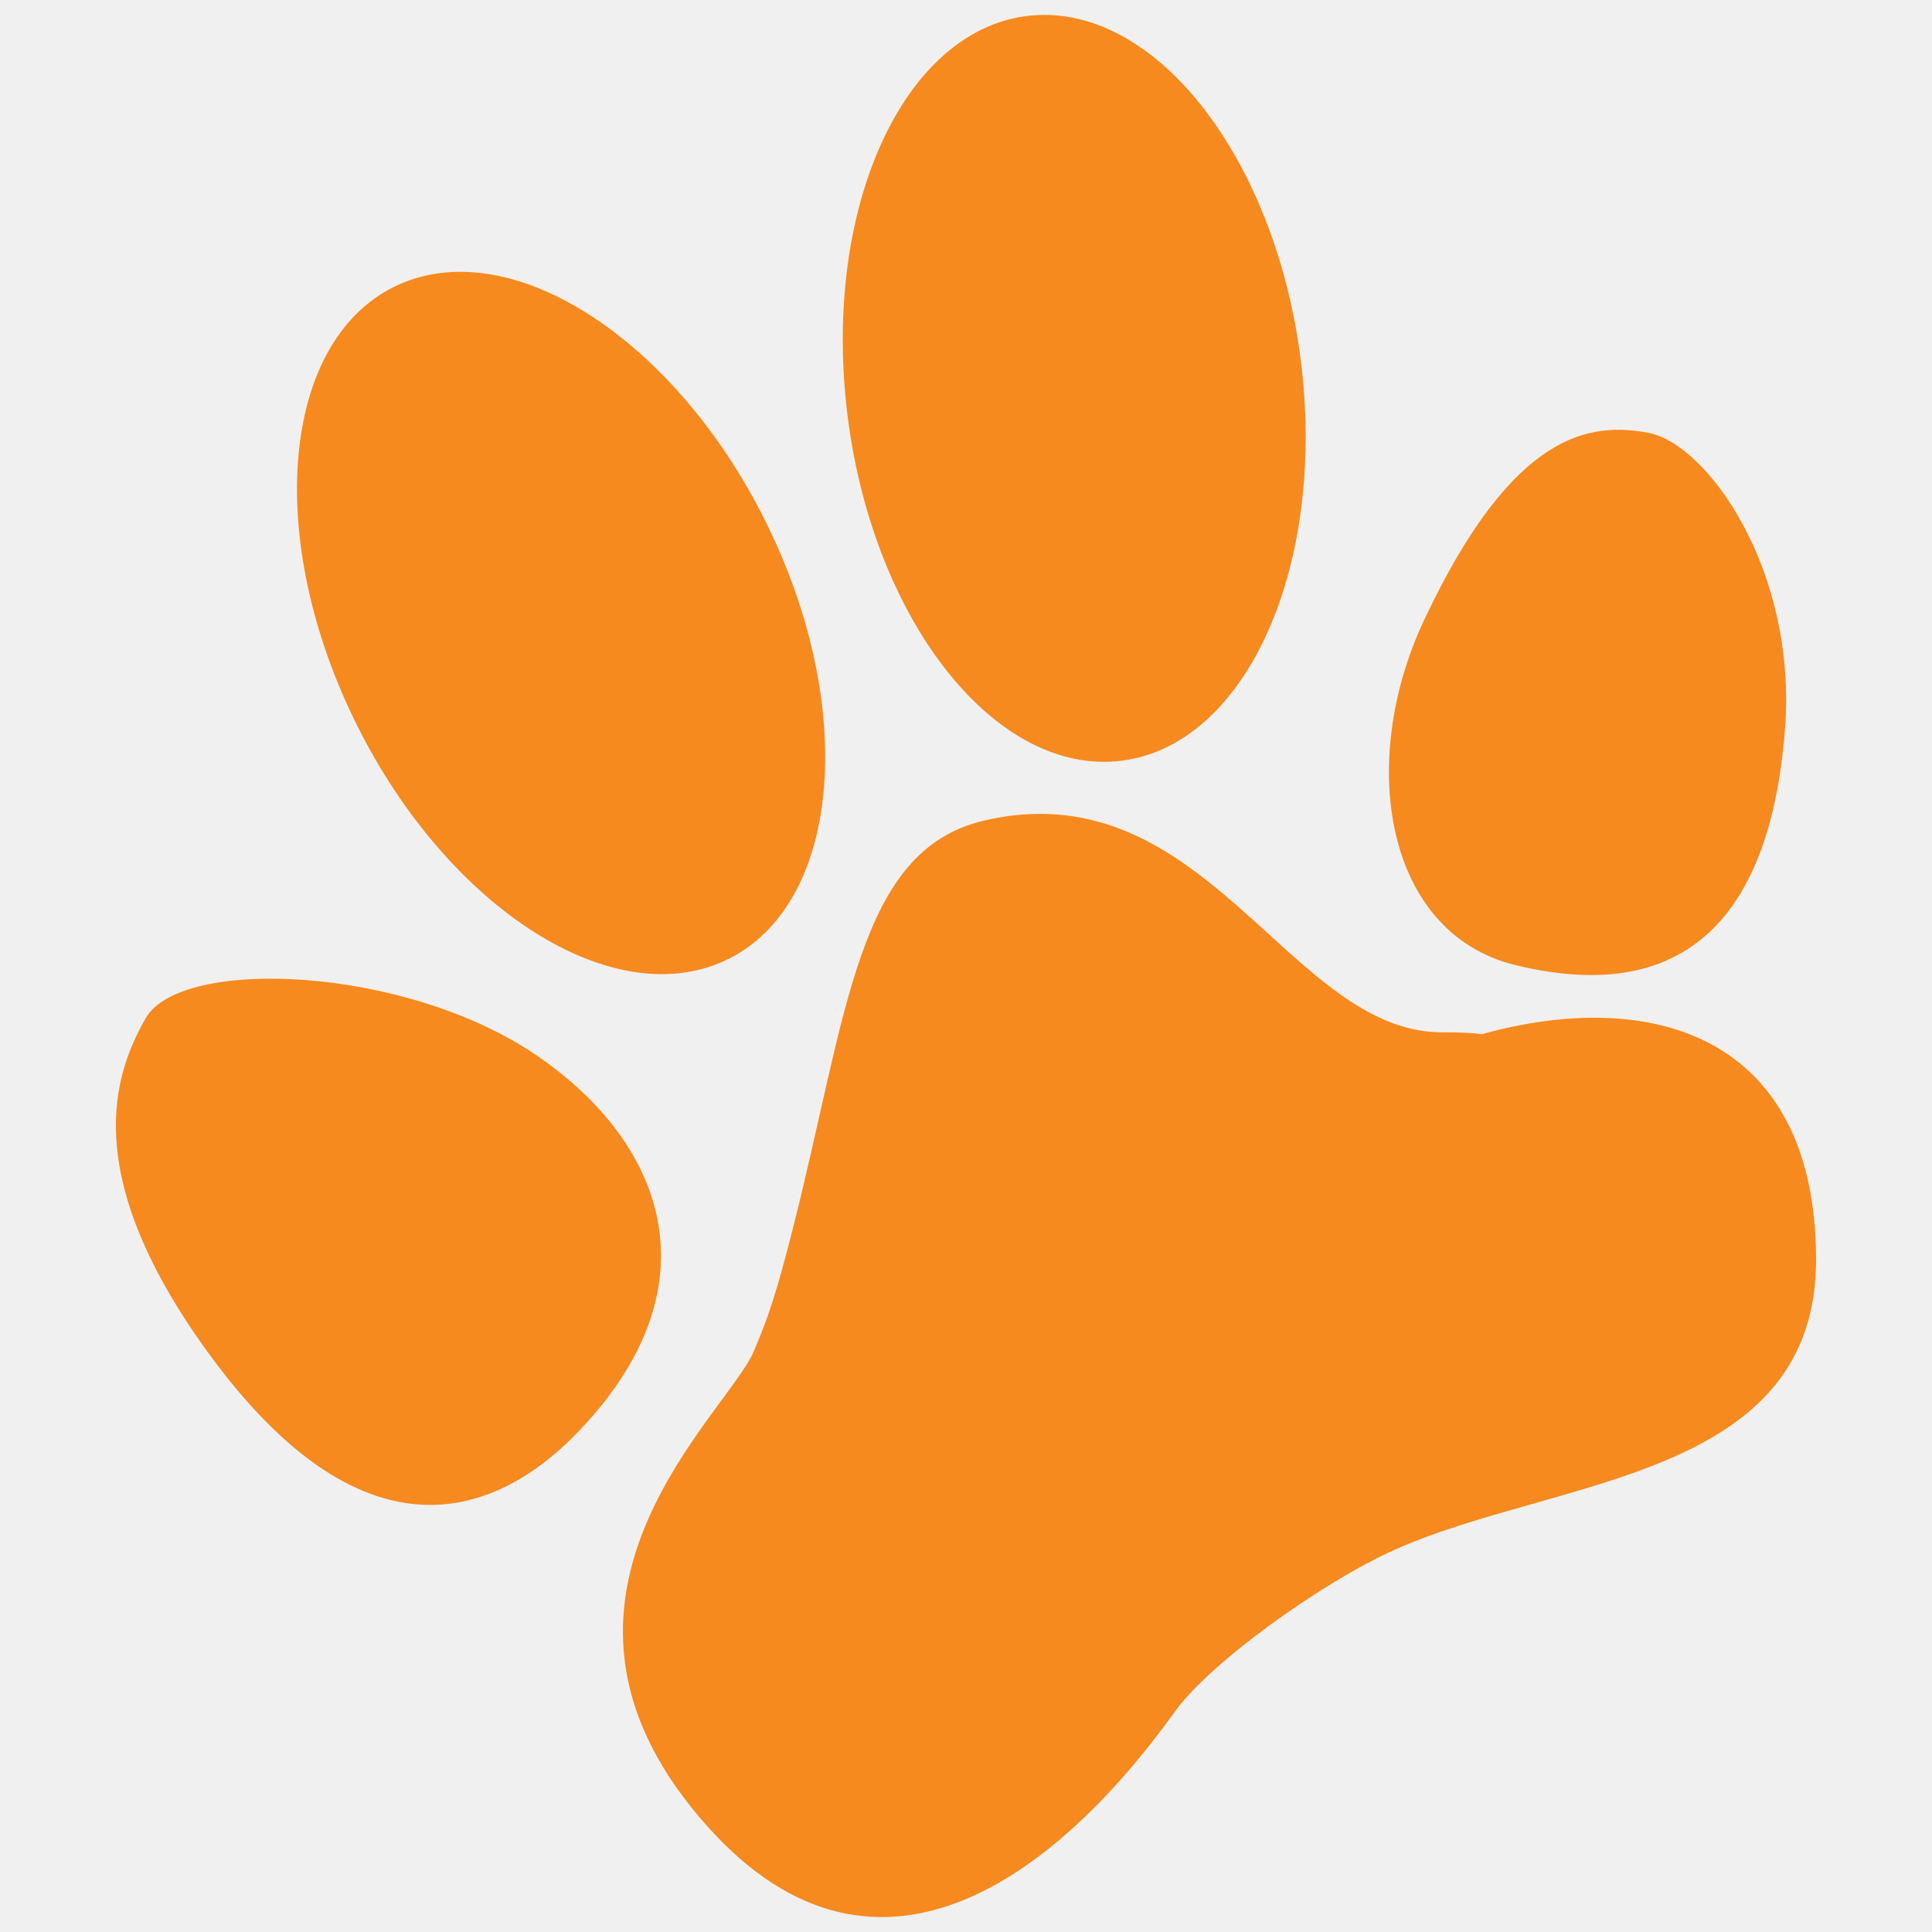
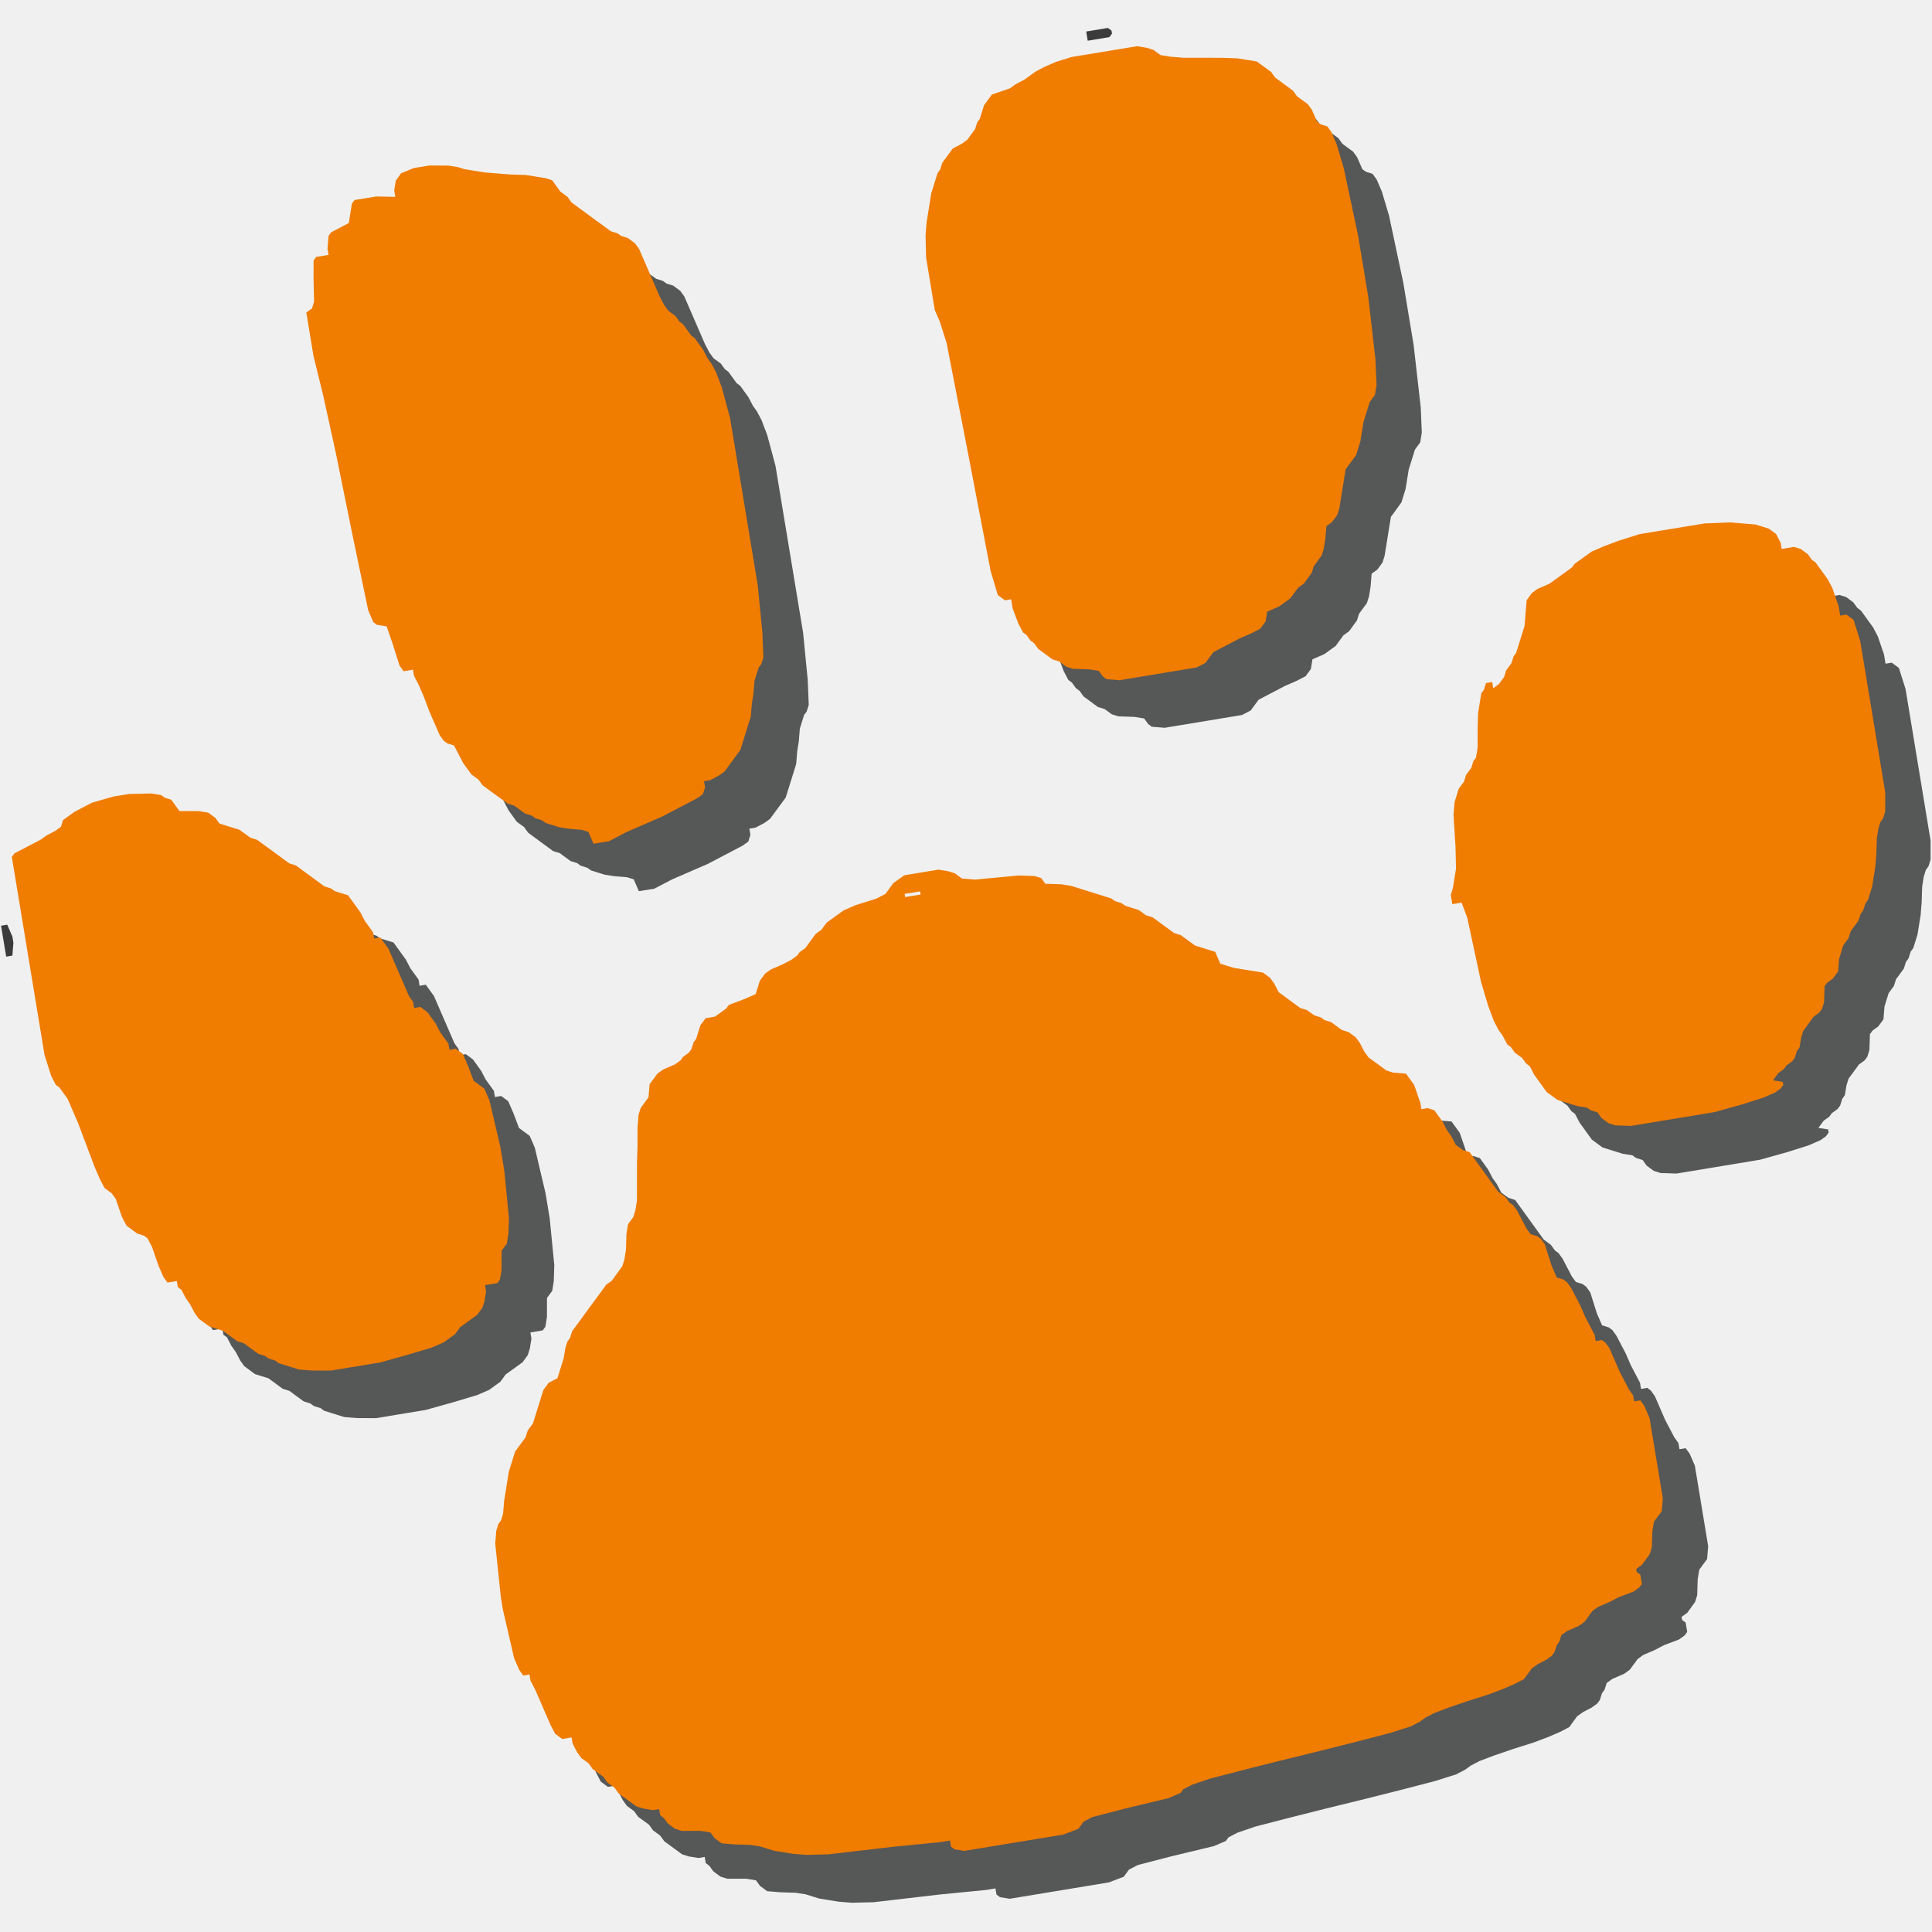
<svg xmlns="http://www.w3.org/2000/svg" version="1.1" id="svg1" width="682.667" height="682.667" viewBox="0 0 682.667 682.667">
  <defs id="defs1" />
  <g id="g1">
-     <g id="g2" transform="matrix(1.724438,0,0,1.724438,-307.3217,-190.7808)" style="stroke-width:0.58;fill:#f68a1f;fill-opacity:1">
-       <ellipse style="fill:#f68a1f;stroke:#ffffff;stroke-width:0;stroke-miterlimit:0;fill-opacity:1" id="path1" cx="161.272" cy="337.71" rx="46.8" ry="76.899" transform="matrix(0.9119303,-0.4103451,0.4326697,0.9015525,0,0)" />
-       <ellipse style="fill:#f68a1f;stroke:#ffffff;stroke-width:0;stroke-miterlimit:0;fill-opacity:1" id="path1-8" cx="374.463" cy="224.679" rx="46.8" ry="76.899" transform="matrix(0.9961007,-0.08822361,0.1127178,0.993627,0,0)" />
-       <path id="path1-8-1" style="fill:#f68a1f;stroke:#ffffff;stroke-width:0;stroke-miterlimit:0;fill-opacity:1" d="m 288.256,326.951 c 26.434,18.099 36.796,47.367 8.645,76.842 -18.959,19.851 -46.273,26.048 -77.193,-17.598 -24.953,-35.225 -18.29,-55.287 -11.643,-66.926 7.208,-12.622 53.18,-10.811 80.191,7.682 z" />
-       <path id="path1-8-1-2" style="fill:#f68a1f;fill-opacity:1;stroke:#78b7aa;stroke-width:0;stroke-miterlimit:0;stroke-dasharray:none;stroke-opacity:1" d="m 543.974,260.042 c -2.457,31.942 -15.611,57.995 -55.213,48.354 -26.671,-6.493 -32.487,-41.399 -18.79,-70.595 18.334,-39.081 34.22,-40.639 45.941,-38.491 12.098,2.216 30.572,28.094 28.061,60.732 z" />
-       <path d="m 391.754,277.403 c -3.82,-0.035 -7.838,0.406 -12.085,1.42 -25.778,6.158 -27.833,39.557 -38.995,83.548 -3.331,13.128 -5.027,18.177 -7.996,25.14 -5.452,12.789 -48.464,48.884 -12.824,93.441 35.06,43.833 73.393,16.174 99.142,-19.651 7.308,-10.167 30.363,-26.57 45.027,-33.129 33.054,-14.783 86.57,-14.232 86.323,-59.804 -0.248,-45.763 -33.822,-55.437 -68.486,-45.829 -0.012,0.003 -0.025,0.007 -0.037,0.011 -1.692,-0.282 -5.52,-0.417 -7.816,-0.391 -28.698,0.324 -45.324,-44.42 -82.253,-44.757 z" style="fill:#f68a1f;stroke:#78b7aa;stroke-width:0;stroke-miterlimit:0;fill-opacity:1" id="path2" />
+     <g id="Layer1000" transform="matrix(37.00808,0,0,37.00808,-11919.893,-1201.363)" style="stroke-width:0.036">
+       <path d="m 332.908,33.306 0.207,-0.034 0.025,-0.034 -0.005,-0.03 -0.034,-0.025 -0.207,0.034 z" style="fill:#565757;fill-rule:evenodd;stroke-width:0.036" id="path1-88" />
+       <path d="m 332.607,33.507 -0.113,0.049 -0.084,0.044 -0.054,0.039 -0.054,0.039 -0.084,0.044 -0.054,0.039 -0.172,0.059 -0.025,0.034 -0.025,0.034 -0.025,0.034 -0.02,0.064 -0.02,0.064 -0.025,0.034 -0.02,0.064 -0.025,0.034 -0.025,0.034 -0.025,0.034 -0.054,0.039 -0.084,0.044 -0.025,0.034 -0.025,0.034 -0.025,0.034 -0.025,0.034 -0.02,0.064 -0.025,0.035 -0.02,0.064 -0.02,0.064 -0.02,0.064 -0.015,0.093 -0.015,0.093 -0.015,0.093 -0.01,0.123 0.005,0.212 0.083,0.502 0.049,0.113 0.064,0.202 0.2,1.029 0.22,1.147 0.069,0.231 0.034,0.025 0.034,0.025 0.059,-0.01 0.015,0.089 0.054,0.143 0.044,0.084 0.034,0.025 0.039,0.054 0.034,0.025 0.039,0.054 0.034,0.025 0.034,0.025 0.034,0.025 0.034,0.025 0.064,0.02 0.035,0.025 0.034,0.025 0.064,0.02 0.152,0.005 0.093,0.015 0.039,0.054 0.034,0.025 0.123,0.01 0.738,-0.122 0.084,-0.044 0.025,-0.034 0.025,-0.034 0.025,-0.034 0.084,-0.044 0.084,-0.044 0.084,-0.044 0.113,-0.049 0.084,-0.044 0.025,-0.034 0.025,-0.034 0.015,-0.093 0.113,-0.049 0.054,-0.039 0.054,-0.039 0.025,-0.034 0.025,-0.034 0.025,-0.034 0.054,-0.039 0.025,-0.034 0.025,-0.035 0.025,-0.034 0.02,-0.064 0.025,-0.034 0.025,-0.034 0.025,-0.034 0.02,-0.064 0.015,-0.093 0.01,-0.123 0.054,-0.039 0.025,-0.034 0.025,-0.034 0.02,-0.064 0.015,-0.093 0.015,-0.093 0.015,-0.093 0.015,-0.093 0.025,-0.034 0.025,-0.034 0.025,-0.035 0.025,-0.034 0.02,-0.064 0.02,-0.064 0.015,-0.093 0.015,-0.093 0.02,-0.064 0.02,-0.064 0.02,-0.064 0.025,-0.034 0.025,-0.034 0.015,-0.093 -0.01,-0.241 -0.068,-0.596 -0.098,-0.591 -0.137,-0.645 -0.069,-0.231 -0.049,-0.113 -0.039,-0.054 -0.064,-0.02 -0.034,-0.025 -0.049,-0.113 -0.039,-0.054 -0.034,-0.025 -0.034,-0.025 -0.034,-0.025 -0.039,-0.054 -0.034,-0.025 -0.034,-0.025 -0.034,-0.025 -0.034,-0.025 -0.035,-0.025 -0.039,-0.054 -0.035,-0.025 -0.034,-0.025 -0.034,-0.025 -0.034,-0.025 -0.093,-0.015 -0.093,-0.015 -0.153,-0.005 -0.182,-2e-4 -0.182,-3e-4 -0.123,-0.01 -0.093,-0.015 -0.034,-0.025 -0.034,-0.025 -0.064,-0.02 -0.093,-0.015 -0.62,0.102 z" style="fill:#565757;fill-rule:evenodd;stroke-width:0.036" id="path2-2" />
+       <path d="m 326.352,34.571 -0.025,0.034 -0.025,0.034 -0.015,0.093 0.01,0.063 -0.182,-0.004 -0.207,0.034 -0.025,0.034 -0.015,0.093 -0.015,0.093 -0.084,0.044 -0.084,0.044 -0.025,0.034 -0.01,0.123 0.01,0.059 -0.118,0.019 -0.025,0.034 -2e-4,0.182 0.005,0.212 -0.02,0.064 -0.054,0.039 0.068,0.413 0.093,0.379 0.122,0.556 0.161,0.792 0.147,0.704 0.049,0.113 0.034,0.025 0.093,0.015 0.059,0.172 0.064,0.202 0.039,0.054 0.089,-0.015 0.01,0.059 0.044,0.084 0.049,0.113 0.054,0.143 0.049,0.113 0.049,0.113 0.039,0.054 0.034,0.025 0.064,0.02 0.044,0.084 0.044,0.084 0.039,0.054 0.039,0.054 0.035,0.025 0.034,0.025 0.039,0.054 0.034,0.025 0.034,0.025 0.034,0.025 0.034,0.025 0.034,0.025 0.034,0.025 0.034,0.025 0.064,0.02 0.034,0.025 0.034,0.025 0.034,0.025 0.064,0.02 0.034,0.025 0.064,0.02 0.034,0.025 0.064,0.02 0.064,0.02 0.093,0.015 0.123,0.01 0.064,0.02 0.049,0.113 0.148,-0.024 0.084,-0.044 0.084,-0.044 0.113,-0.049 0.113,-0.049 0.113,-0.049 0.084,-0.044 0.084,-0.044 0.084,-0.044 0.084,-0.044 0.054,-0.039 0.02,-0.064 -0.01,-0.059 0.059,-0.01 0.084,-0.044 0.054,-0.039 0.025,-0.034 0.025,-0.034 0.025,-0.034 0.025,-0.034 0.025,-0.034 0.025,-0.034 0.02,-0.064 0.02,-0.064 0.02,-0.064 0.02,-0.064 0.02,-0.064 0.01,-0.123 0.015,-0.093 0.01,-0.123 0.02,-0.064 0.02,-0.064 0.025,-0.034 0.02,-0.064 -0.01,-0.241 -0.044,-0.448 -0.264,-1.595 -0.078,-0.29 -0.054,-0.143 -0.044,-0.084 -0.039,-0.054 -0.044,-0.084 -0.039,-0.054 -0.039,-0.054 -0.034,-0.025 -0.039,-0.054 -0.039,-0.054 -0.034,-0.025 -0.039,-0.054 -0.034,-0.025 -0.035,-0.025 -0.039,-0.054 -0.044,-0.084 -0.049,-0.113 -0.049,-0.113 -0.049,-0.113 -0.049,-0.113 -0.039,-0.054 -0.034,-0.025 -0.034,-0.025 -0.064,-0.02 -0.034,-0.025 -0.064,-0.02 -0.034,-0.025 -0.035,-0.025 -0.034,-0.025 -0.034,-0.025 -0.034,-0.025 -0.034,-0.025 -0.034,-0.025 -0.034,-0.025 -0.034,-0.025 -0.034,-0.025 -0.035,-0.025 -0.039,-0.054 -0.034,-0.025 -0.034,-0.025 -0.039,-0.054 -0.039,-0.054 -0.064,-0.02 -0.093,-0.015 -0.093,-0.015 -0.152,-0.005 -0.123,-0.01 -0.123,-0.01 -0.093,-0.015 -0.093,-0.015 -0.064,-0.02 -0.093,-0.015 -0.182,-2e-4 -0.148,0.024 z" style="fill:#565757;fill-rule:evenodd;stroke-width:0.036" id="path3" />
+       <path d="m 322.582,42.05 0.059,-0.01 0.01,-0.123 -0.01,-0.059 -0.049,-0.113 -0.059,0.01 z" style="fill:#565757;fill-rule:evenodd;stroke-width:0.036" id="path4" />
+       <path d="m 337.974,38.081 -0.143,0.054 -0.113,0.049 -0.054,0.039 -0.054,0.039 -0.054,0.039 -0.025,0.034 -0.054,0.039 -0.054,0.039 -0.054,0.039 -0.054,0.039 -0.113,0.049 -0.054,0.039 -0.025,0.034 -0.025,0.034 -0.01,0.123 -0.01,0.123 -0.02,0.064 -0.02,0.064 -0.02,0.064 -0.02,0.064 -0.025,0.034 -0.02,0.064 -0.025,0.034 -0.025,0.034 -0.02,0.064 -0.025,0.034 -0.025,0.034 -0.054,0.039 -0.01,-0.059 -0.059,0.01 -0.02,0.064 -0.025,0.034 -0.015,0.093 -0.015,0.093 -0.005,0.153 -3e-4,0.182 -0.015,0.093 -0.025,0.034 -0.02,0.064 -0.025,0.034 -0.025,0.034 -0.02,0.064 -0.025,0.034 -0.025,0.035 -0.02,0.064 -0.02,0.064 -0.01,0.123 0.019,0.3 0.005,0.212 -0.015,0.093 -0.015,0.093 -0.02,0.064 0.015,0.089 0.059,-0.01 0.029,-0.005 0.054,0.143 0.132,0.615 0.069,0.231 0.054,0.143 0.044,0.084 0.039,0.054 0.044,0.084 0.034,0.025 0.039,0.054 0.034,0.025 0.034,0.025 0.039,0.054 0.034,0.025 0.044,0.084 0.039,0.054 0.039,0.054 0.039,0.054 0.034,0.025 0.034,0.025 0.034,0.025 0.064,0.02 0.064,0.02 0.064,0.02 0.093,0.015 0.034,0.025 0.064,0.02 0.039,0.054 0.034,0.025 0.034,0.025 0.064,0.02 0.153,0.005 0.797,-0.132 0.261,-0.073 0.202,-0.064 0.113,-0.049 0.054,-0.039 0.025,-0.034 -0.005,-0.03 -0.093,-0.015 0.025,-0.034 0.025,-0.034 0.054,-0.039 0.025,-0.034 0.054,-0.039 0.025,-0.034 0.02,-0.064 0.025,-0.035 0.015,-0.093 0.02,-0.064 0.025,-0.034 0.025,-0.034 0.025,-0.034 0.025,-0.034 0.054,-0.039 0.025,-0.034 0.02,-0.064 0.005,-0.152 0.025,-0.034 0.054,-0.039 0.025,-0.034 0.025,-0.034 0.01,-0.123 0.02,-0.064 0.02,-0.064 0.025,-0.034 0.025,-0.034 0.02,-0.064 0.025,-0.034 0.025,-0.034 0.025,-0.034 0.02,-0.064 0.025,-0.034 0.02,-0.064 0.025,-0.034 0.02,-0.064 0.02,-0.064 0.015,-0.093 0.015,-0.093 0.01,-0.123 0.005,-0.152 0.015,-0.093 0.02,-0.064 0.025,-0.034 0.02,-0.064 2e-4,-0.182 -0.239,-1.447 -0.064,-0.202 -0.034,-0.025 -0.034,-0.025 -0.059,0.01 -0.015,-0.089 -0.059,-0.172 -0.044,-0.084 -0.039,-0.054 -0.039,-0.054 -0.039,-0.054 -0.034,-0.025 -0.039,-0.054 -0.034,-0.025 -0.034,-0.025 -0.064,-0.02 -0.118,0.02 -0.01,-0.059 -0.044,-0.084 -0.034,-0.025 -0.034,-0.025 -0.064,-0.02 -0.064,-0.02 -0.123,-0.01 -0.123,-0.01 -0.241,0.009 -0.62,0.102 z" style="fill:#565757;fill-rule:evenodd;stroke-width:0.036" id="path5" />
+       <path d="m 323.401,40.58 -0.084,0.044 -0.084,0.044 -0.054,0.039 -0.054,0.039 -0.02,0.064 -0.054,0.039 -0.084,0.044 -0.054,0.039 -0.084,0.044 -0.084,0.044 -0.084,0.044 -0.025,0.034 0.312,1.89 0.064,0.202 0.044,0.084 0.034,0.025 0.039,0.054 0.039,0.054 0.049,0.113 0.049,0.113 0.054,0.143 0.054,0.143 0.054,0.143 0.049,0.113 0.044,0.084 0.035,0.025 0.034,0.025 0.039,0.054 0.059,0.172 0.044,0.084 0.034,0.025 0.034,0.025 0.034,0.025 0.064,0.02 0.034,0.025 0.044,0.084 0.059,0.172 0.049,0.113 0.039,0.054 0.089,-0.015 0.01,0.059 0.034,0.025 0.044,0.084 0.039,0.054 0.044,0.084 0.039,0.054 0.034,0.025 0.034,0.025 0.034,0.025 0.064,0.02 0.064,0.02 0.034,0.025 0.034,0.025 0.034,0.025 0.034,0.025 0.064,0.02 0.034,0.025 0.034,0.025 0.034,0.025 0.034,0.025 0.064,0.02 0.034,0.025 0.064,0.02 0.034,0.025 0.064,0.02 0.064,0.02 0.064,0.02 0.123,0.01 0.182,2e-4 0.472,-0.078 0.261,-0.073 0.231,-0.069 0.113,-0.049 0.054,-0.039 0.054,-0.039 0.025,-0.034 0.025,-0.035 0.054,-0.039 0.054,-0.039 0.054,-0.039 0.025,-0.034 0.025,-0.035 0.02,-0.064 0.015,-0.093 -0.01,-0.059 0.118,-0.02 0.025,-0.034 0.015,-0.093 3e-4,-0.182 0.025,-0.034 0.025,-0.034 0.015,-0.093 0.005,-0.152 -0.044,-0.448 -0.039,-0.236 -0.103,-0.438 -0.049,-0.113 -0.034,-0.025 -0.034,-0.025 -0.034,-0.025 -0.054,-0.143 -0.049,-0.113 -0.034,-0.025 -0.034,-0.025 -0.059,0.01 -0.01,-0.059 -0.039,-0.054 -0.039,-0.054 -0.044,-0.084 -0.039,-0.054 -0.039,-0.054 -0.034,-0.025 -0.034,-0.025 -0.059,0.01 -0.01,-0.059 -0.039,-0.054 -0.049,-0.113 -0.049,-0.113 -0.049,-0.113 -0.049,-0.113 -0.039,-0.054 -0.039,-0.054 -0.059,0.01 -0.01,-0.059 -0.039,-0.054 -0.039,-0.054 -0.044,-0.084 -0.039,-0.054 -0.039,-0.054 -0.039,-0.054 -0.064,-0.02 -0.064,-0.02 -0.034,-0.025 -0.064,-0.02 -0.034,-0.025 -0.034,-0.025 -0.034,-0.025 -0.034,-0.025 -0.034,-0.025 -0.034,-0.025 -0.035,-0.025 -0.034,-0.025 -0.064,-0.02 -0.034,-0.025 -0.034,-0.025 -0.035,-0.025 -0.034,-0.025 -0.034,-0.025 -0.034,-0.025 -0.034,-0.025 -0.034,-0.025 -0.034,-0.025 -0.064,-0.02 -0.034,-0.025 -0.034,-0.025 -0.034,-0.025 -0.064,-0.02 -0.064,-0.02 -0.064,-0.02 -0.039,-0.054 -0.034,-0.025 -0.035,-0.025 -0.093,-0.015 -0.182,-2e-4 -0.039,-0.054 -0.039,-0.054 -0.064,-0.02 -0.034,-0.025 -0.093,-0.015 -0.212,0.005 -0.148,0.024 z" style="fill:#565757;fill-rule:evenodd;stroke-width:0.036" id="path6" />
+       <path d="m 331.16,41.452 0.148,-0.024 0.005,0.029 -0.148,0.024 z m -0.108,-0.103 -0.025,0.034 -0.025,0.034 -0.025,0.034 -0.084,0.044 -0.202,0.064 -0.113,0.049 -0.054,0.039 -0.054,0.039 -0.054,0.039 -0.025,0.035 -0.025,0.034 -0.054,0.039 -0.025,0.035 -0.025,0.034 -0.025,0.034 -0.025,0.034 -0.054,0.039 -0.025,0.034 -0.054,0.039 -0.084,0.044 -0.113,0.049 -0.054,0.039 -0.025,0.034 -0.025,0.034 -0.02,0.064 -0.02,0.064 -0.113,0.049 -0.143,0.054 -0.025,0.034 -0.054,0.039 -0.054,0.039 -0.059,0.01 -0.029,0.005 -0.025,0.035 -0.025,0.034 -0.02,0.064 -0.02,0.064 -0.025,0.034 -0.02,0.064 -0.025,0.034 -0.054,0.039 -0.025,0.034 -0.054,0.039 -0.113,0.049 -0.054,0.039 -0.025,0.034 -0.025,0.034 -0.025,0.034 -0.01,0.123 -0.025,0.034 -0.025,0.034 -0.025,0.034 -0.02,0.064 -0.01,0.123 -3e-4,0.182 -0.005,0.153 -3e-4,0.182 -2e-4,0.182 -0.015,0.093 -0.02,0.064 -0.025,0.034 -0.025,0.034 -0.015,0.093 -0.005,0.153 -0.015,0.093 -0.02,0.064 -0.025,0.034 -0.025,0.034 -0.025,0.034 -0.025,0.034 -0.054,0.039 -0.025,0.034 -0.025,0.034 -0.025,0.034 -0.025,0.035 -0.025,0.034 -0.025,0.034 -0.025,0.034 -0.025,0.034 -0.025,0.034 -0.025,0.034 -0.025,0.034 -0.025,0.035 -0.025,0.034 -0.02,0.064 -0.025,0.034 -0.02,0.064 -0.015,0.093 -0.02,0.064 -0.02,0.064 -0.02,0.064 -0.084,0.044 -0.025,0.034 -0.025,0.035 -0.02,0.064 -0.02,0.064 -0.02,0.064 -0.02,0.064 -0.02,0.064 -0.025,0.034 -0.025,0.034 -0.02,0.064 -0.025,0.034 -0.025,0.035 -0.025,0.034 -0.025,0.034 -0.02,0.064 -0.02,0.064 -0.02,0.064 -0.015,0.093 -0.015,0.093 -0.015,0.093 -0.01,0.123 -0.02,0.064 -0.025,0.034 -0.02,0.064 -0.01,0.123 0.053,0.507 0.02,0.118 0.108,0.468 0.049,0.113 0.039,0.054 0.059,-0.01 0.01,0.059 0.044,0.084 0.049,0.113 0.049,0.113 0.049,0.113 0.044,0.084 0.034,0.025 0.034,0.025 0.089,-0.015 0.01,0.059 0.044,0.084 0.039,0.054 0.034,0.025 0.034,0.025 0.039,0.054 0.034,0.025 0.035,0.025 0.034,0.025 0.039,0.054 0.034,0.025 0.034,0.025 0.039,0.054 0.034,0.025 0.034,0.025 0.034,0.025 0.034,0.025 0.034,0.025 0.064,0.02 0.093,0.015 0.059,-0.01 0.01,0.059 0.034,0.025 0.039,0.054 0.034,0.025 0.034,0.025 0.064,0.02 0.182,2e-4 0.093,0.015 0.039,0.054 0.034,0.025 0.034,0.025 0.123,0.01 0.152,0.005 0.093,0.015 0.064,0.02 0.064,0.02 0.093,0.015 0.093,0.015 0.123,0.01 0.212,-0.005 0.625,-0.073 0.448,-0.044 0.089,-0.015 0.01,0.059 0.034,0.025 0.093,0.015 0.945,-0.156 0.143,-0.054 0.025,-0.034 0.025,-0.034 0.084,-0.044 0.32,-0.083 0.408,-0.098 0.113,-0.049 0.025,-0.034 0.084,-0.044 0.172,-0.059 0.32,-0.083 0.349,-0.088 0.379,-0.093 0.349,-0.088 0.32,-0.083 0.202,-0.064 0.084,-0.044 0.054,-0.039 0.084,-0.044 0.143,-0.054 0.172,-0.059 0.202,-0.064 0.143,-0.054 0.113,-0.049 0.084,-0.044 0.025,-0.035 0.025,-0.034 0.025,-0.034 0.054,-0.039 0.084,-0.044 0.054,-0.039 0.025,-0.034 0.02,-0.064 0.025,-0.034 0.02,-0.064 0.054,-0.039 0.113,-0.049 0.054,-0.039 0.025,-0.034 0.025,-0.034 0.025,-0.034 0.054,-0.039 0.113,-0.049 0.084,-0.044 0.143,-0.054 0.054,-0.039 0.025,-0.034 -0.015,-0.089 -0.034,-0.025 -0.005,-0.029 0.054,-0.039 0.025,-0.034 0.025,-0.035 0.025,-0.034 0.02,-0.064 0.005,-0.152 0.015,-0.093 0.025,-0.034 0.025,-0.034 0.025,-0.034 0.01,-0.123 -0.127,-0.768 -0.049,-0.113 -0.039,-0.054 -0.059,0.01 -0.01,-0.059 -0.039,-0.054 -0.044,-0.084 -0.044,-0.084 -0.049,-0.113 -0.049,-0.113 -0.039,-0.054 -0.034,-0.025 -0.059,0.01 -0.01,-0.059 -0.044,-0.084 -0.044,-0.084 -0.049,-0.113 -0.044,-0.084 -0.044,-0.084 -0.039,-0.054 -0.034,-0.025 -0.064,-0.02 -0.049,-0.113 -0.064,-0.202 -0.039,-0.054 -0.034,-0.025 -0.064,-0.02 -0.039,-0.054 -0.044,-0.084 -0.044,-0.084 -0.039,-0.054 -0.034,-0.025 -0.039,-0.054 -0.034,-0.025 -0.034,-0.025 -0.039,-0.054 -0.039,-0.054 -0.039,-0.054 -0.039,-0.054 -0.039,-0.054 -0.039,-0.054 -0.039,-0.054 -0.064,-0.02 -0.034,-0.025 -0.034,-0.025 -0.044,-0.084 -0.039,-0.054 -0.044,-0.084 -0.039,-0.054 -0.039,-0.054 -0.064,-0.02 -0.059,0.01 -0.01,-0.059 -0.059,-0.172 -0.039,-0.054 -0.039,-0.054 -0.123,-0.01 -0.064,-0.02 -0.034,-0.025 -0.034,-0.025 -0.034,-0.025 -0.034,-0.025 -0.034,-0.025 -0.039,-0.054 -0.044,-0.084 -0.039,-0.054 -0.034,-0.025 -0.034,-0.025 -0.064,-0.02 -0.034,-0.025 -0.035,-0.025 -0.034,-0.025 -0.064,-0.02 -0.034,-0.025 -0.064,-0.02 -0.034,-0.025 -0.034,-0.025 -0.064,-0.02 -0.034,-0.025 -0.035,-0.025 -0.034,-0.025 -0.034,-0.025 -0.034,-0.025 -0.034,-0.025 -0.044,-0.084 -0.039,-0.054 -0.034,-0.025 -0.034,-0.025 -0.093,-0.015 -0.093,-0.015 -0.093,-0.015 -0.064,-0.02 -0.064,-0.02 -0.049,-0.113 -0.064,-0.02 -0.064,-0.02 -0.064,-0.02 -0.034,-0.025 -0.034,-0.025 -0.034,-0.025 -0.034,-0.025 -0.064,-0.02 -0.034,-0.025 -0.034,-0.025 -0.034,-0.025 -0.034,-0.025 -0.034,-0.025 -0.034,-0.025 -0.064,-0.02 -0.034,-0.025 -0.034,-0.025 -0.064,-0.02 -0.064,-0.02 -0.034,-0.025 -0.064,-0.02 -0.034,-0.025 -0.064,-0.02 -0.064,-0.02 -0.064,-0.02 -0.064,-0.02 -0.064,-0.02 -0.064,-0.02 -0.093,-0.015 -0.152,-0.005 -0.039,-0.054 -0.064,-0.02 -0.153,-0.005 -0.418,0.039 -0.123,-0.01 -0.034,-0.025 -0.034,-0.025 -0.064,-0.02 -0.093,-0.015 -0.325,0.054 z" style="fill:#565757;fill-rule:evenodd;stroke-width:0.036" id="path7" />
+       <path d="m 332.474,32.851 0.207,-0.034 0.025,-0.034 -0.005,-0.029 -0.034,-0.025 -0.207,0.034 z" style="fill:#3b3b3b;fill-rule:evenodd;stroke-width:0.036" id="path8" />
+       <path d="m 332.174,33.052 -0.113,0.049 -0.084,0.044 -0.054,0.039 -0.054,0.039 -0.084,0.044 -0.054,0.039 -0.172,0.059 -0.025,0.034 -0.025,0.034 -0.025,0.035 -0.02,0.064 -0.02,0.064 -0.025,0.035 -0.02,0.064 -0.025,0.034 -0.025,0.034 -0.025,0.034 -0.054,0.039 -0.084,0.044 -0.025,0.034 -0.025,0.034 -0.025,0.034 -0.025,0.034 -0.02,0.064 -0.025,0.034 -0.02,0.064 -0.02,0.064 -0.02,0.064 -0.015,0.093 -0.015,0.093 -0.015,0.093 -0.01,0.123 0.005,0.212 0.083,0.502 0.049,0.113 0.064,0.202 0.2,1.029 0.22,1.147 0.069,0.231 0.034,0.025 0.034,0.025 0.059,-0.01 0.015,0.089 0.054,0.143 0.044,0.084 0.034,0.025 0.039,0.054 0.034,0.025 0.039,0.054 0.034,0.025 0.034,0.025 0.034,0.025 0.034,0.025 0.064,0.02 0.034,0.025 0.034,0.025 0.064,0.02 0.153,0.005 0.093,0.015 0.039,0.054 0.035,0.025 0.123,0.01 0.738,-0.122 0.084,-0.044 0.025,-0.034 0.025,-0.034 0.025,-0.034 0.084,-0.044 0.084,-0.044 0.084,-0.044 0.113,-0.049 0.084,-0.044 0.025,-0.035 0.025,-0.034 0.015,-0.093 0.113,-0.049 0.054,-0.039 0.054,-0.039 0.025,-0.034 0.025,-0.034 0.025,-0.034 0.054,-0.039 0.025,-0.034 0.025,-0.034 0.025,-0.034 0.02,-0.064 0.025,-0.034 0.025,-0.034 0.025,-0.034 0.02,-0.064 0.015,-0.093 0.01,-0.123 0.054,-0.039 0.025,-0.034 0.025,-0.034 0.02,-0.064 0.015,-0.093 0.015,-0.093 0.015,-0.093 0.015,-0.093 0.025,-0.034 0.025,-0.034 0.025,-0.034 0.025,-0.034 0.02,-0.064 0.02,-0.064 0.015,-0.093 0.015,-0.093 0.02,-0.064 0.02,-0.064 0.02,-0.064 0.025,-0.034 0.025,-0.034 0.015,-0.093 -0.01,-0.241 -0.068,-0.596 -0.098,-0.591 -0.137,-0.645 -0.069,-0.231 -0.049,-0.113 -0.039,-0.054 -0.064,-0.02 -0.034,-0.025 -0.049,-0.113 -0.039,-0.054 -0.034,-0.025 -0.035,-0.025 -0.034,-0.025 -0.039,-0.054 -0.034,-0.025 -0.034,-0.025 -0.034,-0.025 -0.034,-0.025 -0.034,-0.025 -0.039,-0.054 -0.034,-0.025 -0.034,-0.025 -0.035,-0.025 -0.034,-0.025 -0.093,-0.015 -0.093,-0.015 -0.152,-0.005 -0.182,-3e-4 -0.182,-2e-4 -0.123,-0.01 -0.093,-0.015 -0.034,-0.025 -0.034,-0.025 -0.064,-0.02 -0.093,-0.015 -0.62,0.102 z" style="fill:#f07c00;fill-rule:evenodd;stroke-width:0.036;fill-opacity:1" id="path9" />
+       <path d="m 325.918,34.117 -0.025,0.035 -0.025,0.034 -0.015,0.093 0.01,0.063 -0.182,-0.004 -0.207,0.034 -0.025,0.034 -0.015,0.093 -0.015,0.093 -0.084,0.044 -0.084,0.044 -0.025,0.034 -0.01,0.123 0.01,0.059 -0.118,0.019 -0.025,0.034 -3e-4,0.182 0.005,0.212 -0.02,0.064 -0.054,0.039 0.068,0.413 0.093,0.379 0.122,0.556 0.161,0.792 0.147,0.704 0.049,0.113 0.034,0.025 0.093,0.015 0.059,0.172 0.064,0.202 0.039,0.054 0.089,-0.015 0.01,0.059 0.044,0.084 0.049,0.113 0.054,0.143 0.049,0.113 0.049,0.113 0.039,0.054 0.034,0.025 0.064,0.02 0.044,0.084 0.044,0.084 0.039,0.054 0.039,0.054 0.034,0.025 0.034,0.025 0.039,0.054 0.034,0.025 0.034,0.025 0.034,0.025 0.034,0.025 0.035,0.025 0.034,0.025 0.034,0.025 0.064,0.02 0.034,0.025 0.034,0.025 0.035,0.025 0.064,0.02 0.034,0.025 0.064,0.02 0.034,0.025 0.064,0.02 0.064,0.02 0.093,0.015 0.123,0.01 0.064,0.02 0.049,0.113 0.148,-0.024 0.084,-0.044 0.084,-0.044 0.113,-0.049 0.113,-0.049 0.113,-0.049 0.084,-0.044 0.084,-0.044 0.084,-0.044 0.084,-0.044 0.054,-0.039 0.02,-0.064 -0.01,-0.059 0.059,-0.01 0.084,-0.044 0.054,-0.039 0.025,-0.034 0.025,-0.035 0.025,-0.034 0.025,-0.034 0.025,-0.034 0.025,-0.034 0.02,-0.064 0.02,-0.064 0.02,-0.064 0.02,-0.064 0.02,-0.064 0.01,-0.123 0.015,-0.093 0.01,-0.123 0.02,-0.064 0.02,-0.064 0.025,-0.034 0.02,-0.064 -0.01,-0.241 -0.044,-0.448 -0.264,-1.595 -0.078,-0.29 -0.054,-0.143 -0.044,-0.084 -0.039,-0.054 -0.044,-0.084 -0.039,-0.054 -0.039,-0.054 -0.034,-0.025 -0.039,-0.054 -0.039,-0.054 -0.034,-0.025 -0.039,-0.054 -0.034,-0.025 -0.034,-0.025 -0.039,-0.054 -0.044,-0.084 -0.049,-0.113 -0.049,-0.113 -0.049,-0.113 -0.049,-0.113 -0.039,-0.054 -0.034,-0.025 -0.034,-0.025 -0.064,-0.02 -0.035,-0.025 -0.064,-0.02 -0.034,-0.025 -0.034,-0.025 -0.034,-0.025 -0.035,-0.025 -0.034,-0.025 -0.034,-0.025 -0.034,-0.025 -0.034,-0.025 -0.034,-0.025 -0.034,-0.025 -0.034,-0.025 -0.039,-0.054 -0.034,-0.025 -0.034,-0.025 -0.039,-0.054 -0.039,-0.054 -0.064,-0.02 -0.093,-0.015 -0.093,-0.015 -0.153,-0.005 -0.123,-0.01 -0.123,-0.01 -0.093,-0.015 -0.093,-0.015 -0.064,-0.02 -0.093,-0.015 -0.182,-2e-4 -0.148,0.024 z" style="fill:#f07c00;fill-rule:evenodd;stroke-width:0.036;fill-opacity:1" id="path10" />
+       <path d="m 322.148,41.596 0.059,-0.01 0.01,-0.123 -0.01,-0.059 -0.049,-0.113 -0.059,0.01 z" style="fill:#3b3b3b;fill-rule:evenodd;stroke-width:0.036" id="path11" />
+       <path d="m 337.541,37.626 -0.143,0.054 -0.113,0.049 -0.054,0.039 -0.054,0.039 -0.054,0.039 -0.025,0.034 -0.054,0.039 -0.054,0.039 -0.054,0.039 -0.054,0.039 -0.113,0.049 -0.054,0.039 -0.025,0.035 -0.025,0.034 -0.01,0.123 -0.01,0.123 -0.02,0.064 -0.02,0.064 -0.02,0.064 -0.02,0.064 -0.025,0.035 -0.02,0.064 -0.025,0.034 -0.025,0.034 -0.02,0.064 -0.025,0.034 -0.025,0.034 -0.054,0.039 -0.01,-0.059 -0.059,0.01 -0.02,0.064 -0.025,0.034 -0.015,0.093 -0.015,0.093 -0.005,0.152 -2e-4,0.182 -0.015,0.093 -0.025,0.034 -0.02,0.064 -0.025,0.034 -0.025,0.034 -0.02,0.064 -0.025,0.034 -0.025,0.034 -0.02,0.064 -0.02,0.064 -0.01,0.123 0.019,0.3 0.005,0.212 -0.015,0.093 -0.015,0.093 -0.02,0.064 0.015,0.089 0.059,-0.01 0.029,-0.005 0.054,0.143 0.132,0.615 0.069,0.231 0.054,0.143 0.044,0.084 0.039,0.054 0.044,0.084 0.034,0.025 0.039,0.054 0.034,0.025 0.035,0.025 0.039,0.054 0.034,0.025 0.044,0.084 0.039,0.054 0.039,0.054 0.039,0.054 0.034,0.025 0.034,0.025 0.034,0.025 0.064,0.02 0.064,0.02 0.064,0.02 0.093,0.015 0.034,0.025 0.064,0.02 0.039,0.054 0.034,0.025 0.034,0.025 0.064,0.02 0.152,0.005 0.797,-0.132 0.261,-0.073 0.202,-0.064 0.113,-0.049 0.054,-0.039 0.025,-0.034 -0.005,-0.029 -0.093,-0.015 0.025,-0.034 0.025,-0.035 0.054,-0.039 0.025,-0.035 0.054,-0.039 0.025,-0.034 0.02,-0.064 0.025,-0.034 0.015,-0.093 0.02,-0.064 0.025,-0.034 0.025,-0.035 0.025,-0.034 0.025,-0.034 0.054,-0.039 0.025,-0.034 0.02,-0.064 0.005,-0.153 0.025,-0.034 0.054,-0.039 0.025,-0.034 0.025,-0.034 0.01,-0.123 0.02,-0.064 0.02,-0.064 0.025,-0.034 0.025,-0.034 0.02,-0.064 0.025,-0.035 0.025,-0.034 0.025,-0.034 0.02,-0.064 0.025,-0.034 0.02,-0.064 0.025,-0.034 0.02,-0.064 0.02,-0.064 0.015,-0.093 0.015,-0.093 0.01,-0.123 0.005,-0.153 0.015,-0.093 0.02,-0.064 0.025,-0.034 0.02,-0.064 3e-4,-0.182 -0.239,-1.447 -0.064,-0.202 -0.034,-0.025 -0.034,-0.025 -0.059,0.01 -0.015,-0.089 -0.059,-0.172 -0.044,-0.084 -0.039,-0.054 -0.039,-0.054 -0.039,-0.054 -0.035,-0.025 -0.039,-0.054 -0.034,-0.025 -0.034,-0.025 -0.064,-0.02 -0.118,0.019 -0.01,-0.059 -0.044,-0.084 -0.034,-0.025 -0.034,-0.025 -0.064,-0.02 -0.064,-0.02 -0.123,-0.01 -0.123,-0.01 -0.241,0.01 -0.62,0.102 z" style="fill:#f07c00;fill-rule:evenodd;stroke-width:0.036;fill-opacity:1" id="path12" />
+       <path d="m 322.967,40.126 -0.084,0.044 -0.084,0.044 -0.054,0.039 -0.054,0.039 -0.02,0.064 -0.054,0.039 -0.084,0.044 -0.054,0.039 -0.084,0.044 -0.084,0.044 -0.084,0.044 -0.025,0.034 0.312,1.89 0.064,0.202 0.044,0.084 0.034,0.025 0.039,0.054 0.039,0.054 0.049,0.113 0.049,0.113 0.054,0.143 0.054,0.143 0.054,0.143 0.049,0.113 0.044,0.084 0.034,0.025 0.034,0.025 0.039,0.054 0.059,0.172 0.044,0.084 0.034,0.025 0.034,0.025 0.034,0.025 0.064,0.02 0.034,0.025 0.044,0.084 0.059,0.172 0.049,0.113 0.039,0.054 0.089,-0.015 0.01,0.059 0.034,0.025 0.044,0.084 0.039,0.054 0.044,0.084 0.039,0.054 0.034,0.025 0.034,0.025 0.034,0.025 0.064,0.02 0.064,0.02 0.034,0.025 0.034,0.025 0.035,0.025 0.034,0.025 0.064,0.02 0.034,0.025 0.034,0.025 0.034,0.025 0.035,0.025 0.064,0.02 0.034,0.025 0.064,0.02 0.034,0.025 0.064,0.02 0.064,0.02 0.064,0.02 0.123,0.01 0.182,3e-4 0.472,-0.078 0.261,-0.073 0.231,-0.069 0.113,-0.049 0.054,-0.039 0.054,-0.039 0.025,-0.034 0.025,-0.034 0.054,-0.039 0.054,-0.039 0.054,-0.039 0.025,-0.034 0.025,-0.034 0.02,-0.064 0.015,-0.093 -0.01,-0.059 0.118,-0.019 0.025,-0.034 0.015,-0.093 3e-4,-0.182 0.025,-0.034 0.025,-0.034 0.015,-0.093 0.005,-0.152 -0.044,-0.448 -0.039,-0.236 -0.103,-0.438 -0.049,-0.113 -0.034,-0.025 -0.034,-0.025 -0.034,-0.025 -0.054,-0.143 -0.049,-0.113 -0.034,-0.025 -0.035,-0.025 -0.059,0.01 -0.01,-0.059 -0.039,-0.054 -0.039,-0.054 -0.044,-0.084 -0.039,-0.054 -0.039,-0.054 -0.034,-0.025 -0.034,-0.025 -0.059,0.01 -0.01,-0.059 -0.039,-0.054 -0.049,-0.113 -0.049,-0.113 -0.049,-0.113 -0.049,-0.113 -0.039,-0.054 -0.039,-0.054 -0.059,0.01 -0.01,-0.059 -0.039,-0.054 -0.039,-0.054 -0.044,-0.084 -0.039,-0.054 -0.039,-0.054 -0.039,-0.054 -0.064,-0.02 -0.064,-0.02 -0.034,-0.025 -0.064,-0.02 -0.034,-0.025 -0.034,-0.025 -0.034,-0.025 -0.034,-0.025 -0.034,-0.025 -0.034,-0.025 -0.034,-0.025 -0.034,-0.025 -0.064,-0.02 -0.034,-0.025 -0.034,-0.025 -0.034,-0.025 -0.034,-0.025 -0.034,-0.025 -0.035,-0.025 -0.034,-0.025 -0.034,-0.025 -0.034,-0.025 -0.064,-0.02 -0.034,-0.025 -0.035,-0.025 -0.034,-0.025 -0.064,-0.02 -0.064,-0.02 -0.064,-0.02 -0.039,-0.054 -0.034,-0.025 -0.034,-0.025 -0.093,-0.015 -0.182,-2e-4 -0.039,-0.054 -0.039,-0.054 -0.064,-0.02 -0.034,-0.025 -0.093,-0.015 -0.212,0.005 -0.148,0.024 z" style="fill:#f07c00;fill-rule:evenodd;stroke-width:0.036;fill-opacity:1" id="path13" />
+       <path d="m 330.726,40.997 0.148,-0.024 0.005,0.03 -0.148,0.024 z m -0.108,-0.103 -0.025,0.035 -0.025,0.034 -0.025,0.034 -0.084,0.044 -0.202,0.064 -0.113,0.049 -0.054,0.039 -0.054,0.039 -0.054,0.039 -0.025,0.034 -0.025,0.034 -0.054,0.039 -0.025,0.034 -0.025,0.034 -0.025,0.034 -0.025,0.034 -0.054,0.039 -0.025,0.034 -0.054,0.039 -0.084,0.044 -0.113,0.049 -0.054,0.039 -0.025,0.034 -0.025,0.034 -0.02,0.064 -0.02,0.064 -0.113,0.049 -0.143,0.054 -0.025,0.034 -0.054,0.039 -0.054,0.039 -0.059,0.01 -0.03,0.005 -0.025,0.034 -0.025,0.034 -0.02,0.064 -0.02,0.064 -0.025,0.034 -0.02,0.064 -0.025,0.035 -0.054,0.039 -0.025,0.034 -0.054,0.039 -0.113,0.049 -0.054,0.039 -0.025,0.034 -0.025,0.034 -0.025,0.034 -0.01,0.123 -0.025,0.035 -0.025,0.034 -0.025,0.034 -0.02,0.064 -0.01,0.123 -2e-4,0.182 -0.005,0.152 -2e-4,0.182 -3e-4,0.182 -0.015,0.093 -0.02,0.064 -0.025,0.034 -0.025,0.034 -0.015,0.093 -0.005,0.152 -0.015,0.093 -0.02,0.064 -0.025,0.034 -0.025,0.034 -0.025,0.034 -0.025,0.035 -0.054,0.039 -0.025,0.035 -0.025,0.034 -0.025,0.034 -0.025,0.034 -0.025,0.034 -0.025,0.034 -0.025,0.034 -0.025,0.034 -0.025,0.035 -0.025,0.034 -0.025,0.034 -0.025,0.034 -0.025,0.034 -0.02,0.064 -0.025,0.035 -0.02,0.064 -0.015,0.093 -0.02,0.064 -0.02,0.064 -0.02,0.064 -0.084,0.044 -0.025,0.034 -0.025,0.034 -0.02,0.064 -0.02,0.064 -0.02,0.064 -0.02,0.064 -0.02,0.064 -0.025,0.034 -0.025,0.034 -0.02,0.064 -0.025,0.034 -0.025,0.034 -0.025,0.034 -0.025,0.034 -0.02,0.064 -0.02,0.064 -0.02,0.064 -0.015,0.093 -0.015,0.093 -0.015,0.093 -0.01,0.123 -0.02,0.064 -0.025,0.034 -0.02,0.064 -0.01,0.123 0.053,0.507 0.019,0.118 0.108,0.468 0.049,0.113 0.039,0.054 0.059,-0.01 0.01,0.059 0.044,0.084 0.049,0.113 0.049,0.113 0.049,0.113 0.044,0.084 0.034,0.025 0.034,0.025 0.089,-0.015 0.01,0.059 0.044,0.084 0.039,0.054 0.035,0.025 0.034,0.025 0.039,0.054 0.034,0.025 0.034,0.025 0.034,0.025 0.039,0.054 0.034,0.025 0.034,0.025 0.039,0.054 0.034,0.025 0.034,0.025 0.034,0.025 0.035,0.025 0.034,0.025 0.064,0.02 0.093,0.015 0.059,-0.01 0.01,0.059 0.034,0.025 0.039,0.054 0.034,0.025 0.034,0.025 0.064,0.02 0.182,3e-4 0.093,0.015 0.039,0.054 0.034,0.025 0.034,0.025 0.123,0.01 0.153,0.005 0.093,0.015 0.064,0.02 0.064,0.02 0.093,0.015 0.093,0.015 0.123,0.01 0.212,-0.005 0.625,-0.073 0.448,-0.044 0.089,-0.015 0.01,0.059 0.034,0.025 0.093,0.015 0.945,-0.156 0.143,-0.054 0.025,-0.034 0.025,-0.035 0.084,-0.044 0.32,-0.083 0.409,-0.098 0.113,-0.049 0.025,-0.034 0.084,-0.044 0.172,-0.059 0.32,-0.083 0.349,-0.088 0.379,-0.093 0.349,-0.088 0.32,-0.083 0.202,-0.064 0.084,-0.044 0.054,-0.039 0.084,-0.044 0.143,-0.054 0.172,-0.059 0.202,-0.064 0.143,-0.054 0.113,-0.049 0.084,-0.044 0.025,-0.034 0.025,-0.034 0.025,-0.034 0.054,-0.039 0.084,-0.044 0.054,-0.039 0.025,-0.034 0.02,-0.064 0.025,-0.034 0.02,-0.064 0.054,-0.039 0.113,-0.049 0.054,-0.039 0.025,-0.034 0.025,-0.035 0.025,-0.034 0.054,-0.039 0.113,-0.049 0.084,-0.044 0.143,-0.054 0.054,-0.039 0.025,-0.034 -0.015,-0.089 -0.034,-0.025 -0.005,-0.029 0.054,-0.039 0.025,-0.034 0.025,-0.034 0.025,-0.034 0.02,-0.064 0.005,-0.152 0.015,-0.093 0.025,-0.034 0.025,-0.034 0.025,-0.034 0.01,-0.123 -0.127,-0.768 -0.049,-0.113 -0.039,-0.054 -0.059,0.01 -0.01,-0.059 -0.039,-0.054 -0.044,-0.084 -0.044,-0.084 -0.049,-0.113 -0.049,-0.113 -0.039,-0.054 -0.034,-0.025 -0.059,0.01 -0.01,-0.059 -0.044,-0.084 -0.044,-0.084 -0.049,-0.113 -0.044,-0.084 -0.044,-0.084 -0.039,-0.054 -0.034,-0.025 -0.064,-0.02 -0.049,-0.113 -0.064,-0.202 -0.039,-0.054 -0.034,-0.025 -0.064,-0.02 -0.039,-0.054 -0.044,-0.084 -0.044,-0.084 -0.039,-0.054 -0.035,-0.025 -0.039,-0.054 -0.035,-0.025 -0.034,-0.025 -0.039,-0.054 -0.039,-0.054 -0.039,-0.054 -0.039,-0.054 -0.039,-0.054 -0.039,-0.054 -0.039,-0.054 -0.064,-0.02 -0.034,-0.025 -0.034,-0.025 -0.044,-0.084 -0.039,-0.054 -0.044,-0.084 -0.039,-0.054 -0.039,-0.054 -0.064,-0.02 -0.059,0.01 -0.01,-0.059 -0.059,-0.172 -0.039,-0.054 -0.039,-0.054 -0.123,-0.01 -0.064,-0.02 -0.034,-0.025 -0.034,-0.025 -0.034,-0.025 -0.035,-0.025 -0.034,-0.025 -0.039,-0.054 -0.044,-0.084 -0.039,-0.054 -0.034,-0.025 -0.035,-0.025 -0.064,-0.02 -0.034,-0.025 -0.034,-0.025 -0.034,-0.025 -0.064,-0.02 -0.034,-0.025 -0.064,-0.02 -0.034,-0.025 -0.035,-0.025 -0.064,-0.02 -0.034,-0.025 -0.034,-0.025 -0.034,-0.025 -0.034,-0.025 -0.034,-0.025 -0.035,-0.025 -0.044,-0.084 -0.039,-0.054 -0.034,-0.025 -0.034,-0.025 -0.093,-0.015 -0.093,-0.015 -0.093,-0.015 -0.064,-0.02 -0.064,-0.02 -0.049,-0.113 -0.064,-0.02 -0.064,-0.02 -0.064,-0.02 -0.034,-0.025 -0.035,-0.025 -0.034,-0.025 -0.034,-0.025 -0.064,-0.02 -0.034,-0.025 -0.034,-0.025 -0.035,-0.025 -0.034,-0.025 -0.034,-0.025 -0.034,-0.025 -0.064,-0.02 -0.034,-0.025 -0.035,-0.025 -0.064,-0.02 -0.064,-0.02 -0.035,-0.025 -0.064,-0.02 -0.034,-0.025 -0.064,-0.02 -0.064,-0.02 -0.064,-0.02 -0.064,-0.02 -0.064,-0.02 -0.064,-0.02 -0.093,-0.015 -0.153,-0.005 -0.039,-0.054 -0.064,-0.02 -0.152,-0.005 -0.418,0.039 -0.123,-0.01 -0.034,-0.025 -0.034,-0.025 -0.064,-0.02 -0.093,-0.015 -0.325,0.054 z" style="fill:#f07c00;fill-rule:evenodd;stroke-width:0.036;fill-opacity:1" id="path14" />
    </g>
  </g>
</svg>
